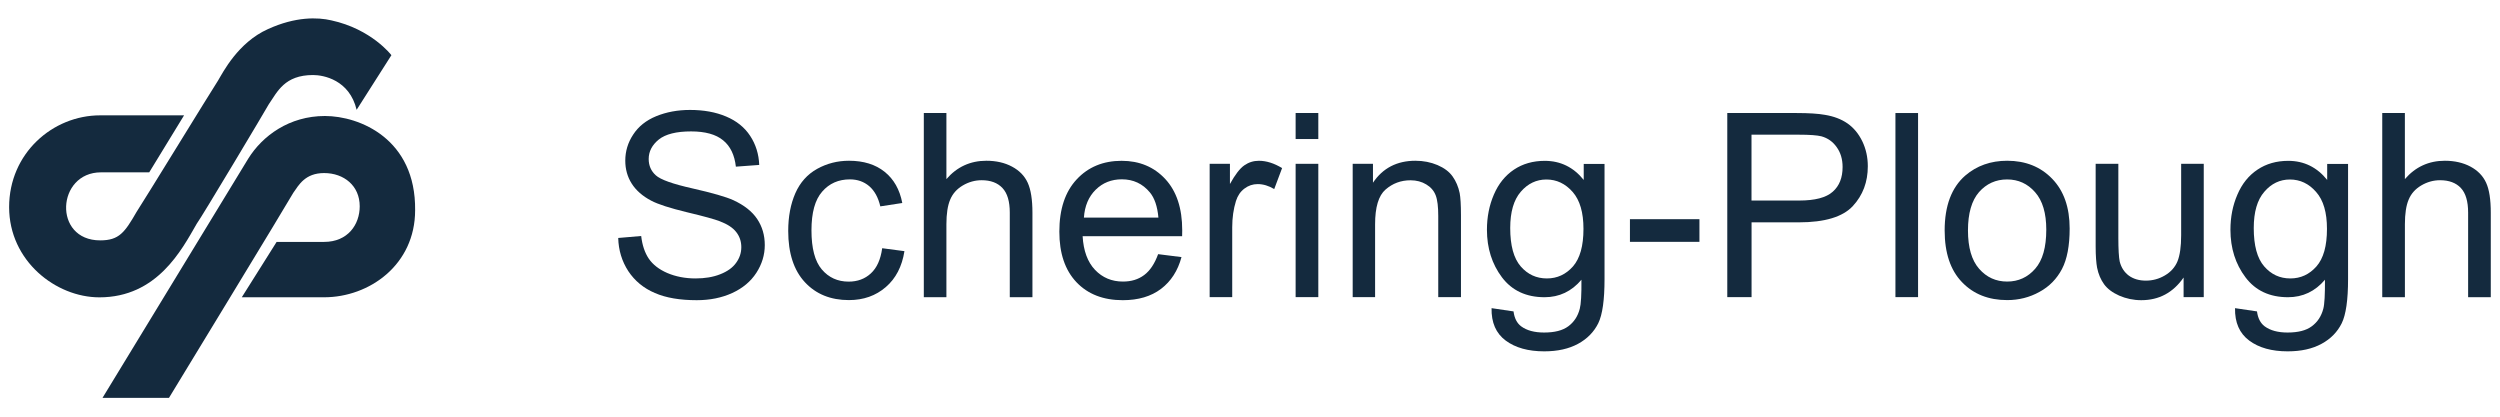
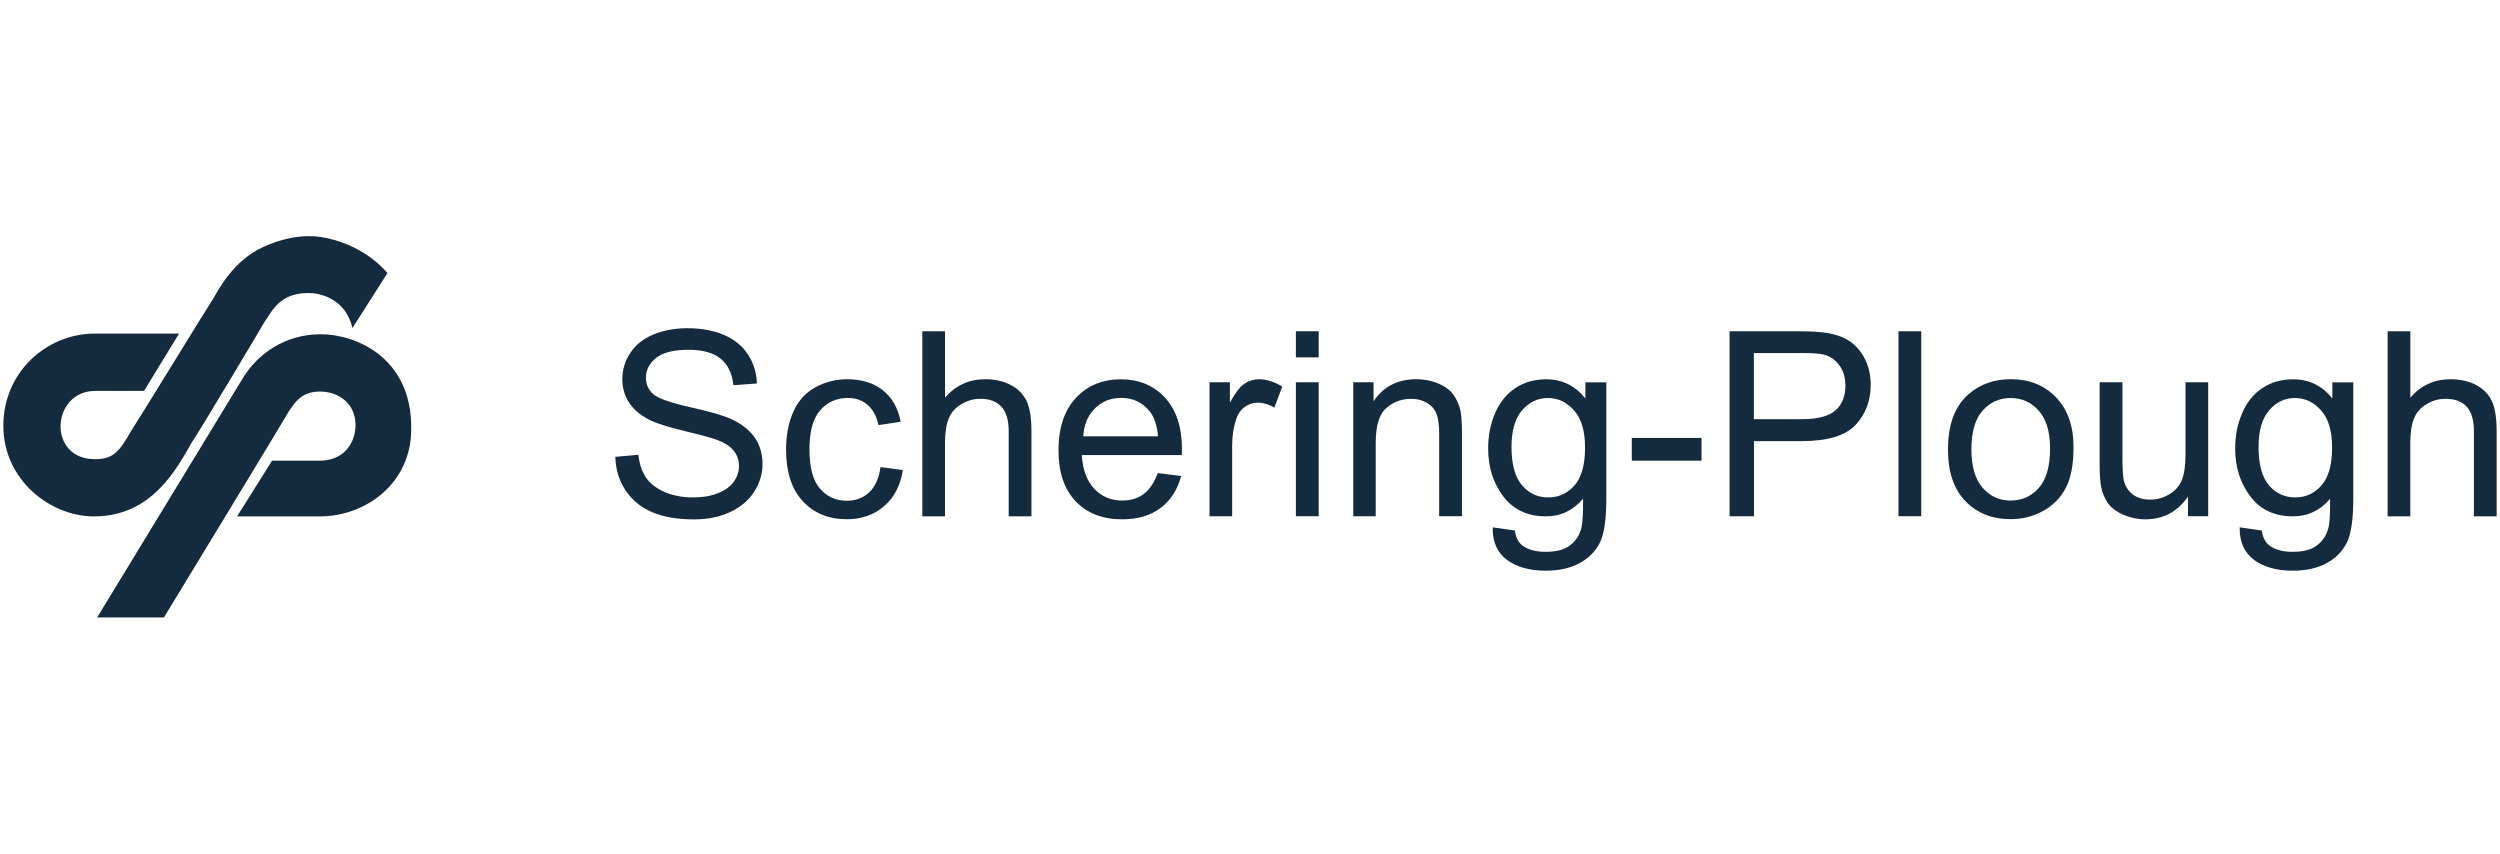
- <svg xmlns="http://www.w3.org/2000/svg" version="1.1" id="Layer_1" x="0px" y="0px" width="80px" height="13.322px" viewBox="0 32.75 80 13.322" enable-background="new 0 32.75 80 13.322" xml:space="preserve">
+ <svg xmlns="http://www.w3.org/2000/svg" version="1.1" id="Layer_1" x="0px" y="0px" width="147.32px" height="50.304px" viewBox="21.59 -36.982 147.32 50.304" enable-background="new 21.59 -36.982 147.32 50.304" xml:space="preserve">
  <g>
-     <path fill="#142A3E" d="M0.292,39.378c0-1.722,1.393-2.937,2.913-2.937c0.557,0,2.685,0,2.685,0l-1.115,1.824c0,0-0.937,0-1.544,0   c-1.419,0-1.546,2.177-0.025,2.177c0.607,0,0.784-0.253,1.165-0.912c0.203-0.304,2.329-3.774,2.607-4.203   c0.153-0.254,0.635-1.216,1.597-1.646c0.887-0.405,1.595-0.38,2.025-0.28c1.292,0.28,1.925,1.115,1.925,1.115l-1.113,1.748   c-0.229-0.962-1.064-1.113-1.394-1.113c-0.912,0-1.14,0.532-1.418,0.937c-0.051,0.101-2.153,3.622-2.306,3.824   c-0.48,0.835-1.267,2.353-3.115,2.353C1.787,42.264,0.292,41.1,0.292,39.378L0.292,39.378z" />
-     <path fill="#142A3E" d="M3.28,45.482h2.127c0,0,3.825-6.282,3.977-6.56c0.178-0.254,0.381-0.634,0.988-0.634   c0.633,0,1.139,0.405,1.139,1.063c0,0.583-0.379,1.14-1.139,1.14c-0.76,0-1.52,0-1.52,0l-1.115,1.772c0,0,1.925,0,2.635,0   c1.444,0,2.912-1.037,2.912-2.786c0.025-2.28-1.773-3.015-2.887-3.015c-1.14,0-2,0.633-2.456,1.369   C7.536,38.493,3.28,45.482,3.28,45.482L3.28,45.482z" />
-     <path fill="#142A3E" d="M19.783,40.365l0.735-0.063c0.034,0.294,0.115,0.535,0.243,0.725c0.128,0.188,0.325,0.343,0.592,0.459   c0.268,0.114,0.569,0.174,0.904,0.174c0.298,0,0.561-0.043,0.788-0.133c0.228-0.089,0.397-0.209,0.508-0.363   c0.112-0.153,0.169-0.321,0.169-0.504c0-0.186-0.055-0.346-0.162-0.483c-0.108-0.14-0.284-0.255-0.53-0.348   c-0.158-0.062-0.507-0.159-1.05-0.288c-0.539-0.131-0.921-0.253-1.138-0.368c-0.28-0.146-0.49-0.331-0.628-0.549   c-0.138-0.218-0.205-0.462-0.205-0.734c0-0.296,0.082-0.576,0.252-0.832c0.168-0.26,0.414-0.457,0.738-0.59   c0.326-0.133,0.684-0.2,1.081-0.2c0.438,0,0.822,0.069,1.155,0.21c0.335,0.141,0.592,0.347,0.771,0.621   c0.179,0.272,0.276,0.583,0.289,0.929l-0.747,0.055c-0.042-0.371-0.176-0.655-0.408-0.843c-0.232-0.191-0.574-0.285-1.026-0.285   c-0.472,0-0.815,0.087-1.031,0.258c-0.216,0.175-0.325,0.383-0.325,0.625c0,0.212,0.077,0.387,0.229,0.523   c0.151,0.138,0.542,0.277,1.176,0.419c0.634,0.144,1.069,0.269,1.305,0.376c0.343,0.159,0.598,0.358,0.761,0.601   c0.163,0.243,0.244,0.522,0.244,0.835c0,0.315-0.09,0.61-0.27,0.889c-0.18,0.277-0.438,0.492-0.773,0.646   c-0.336,0.153-0.714,0.229-1.135,0.229c-0.533,0-0.981-0.074-1.339-0.23c-0.362-0.154-0.645-0.39-0.85-0.699   C19.901,41.112,19.793,40.758,19.783,40.365L19.783,40.365z" />
-     <path fill="#142A3E" d="M28.23,40.693l0.712,0.094c-0.077,0.49-0.276,0.874-0.597,1.15c-0.321,0.277-0.714,0.416-1.18,0.416   c-0.584,0-1.055-0.191-1.408-0.572c-0.355-0.38-0.534-0.93-0.534-1.64c0-0.462,0.077-0.864,0.229-1.21   c0.153-0.346,0.386-0.605,0.698-0.778c0.312-0.173,0.65-0.259,1.018-0.259c0.464,0,0.844,0.117,1.138,0.352s0.484,0.566,0.567,1   l-0.703,0.108c-0.067-0.287-0.187-0.502-0.355-0.647c-0.171-0.145-0.377-0.217-0.617-0.217c-0.365,0-0.661,0.129-0.889,0.393   c-0.229,0.26-0.342,0.672-0.342,1.238c0,0.574,0.109,0.99,0.33,1.25c0.221,0.26,0.507,0.391,0.86,0.391   c0.283,0,0.521-0.088,0.71-0.263C28.059,41.322,28.18,41.057,28.23,40.693L28.23,40.693z" />
-     <path fill="#142A3E" d="M29.562,42.258v-5.891h0.723v2.114c0.338-0.391,0.765-0.587,1.278-0.587c0.315,0,0.59,0.063,0.822,0.188   c0.233,0.124,0.401,0.295,0.502,0.516c0.1,0.22,0.151,0.54,0.151,0.956v2.706h-0.725v-2.706c0-0.361-0.078-0.623-0.236-0.789   c-0.155-0.165-0.377-0.248-0.663-0.248c-0.215,0-0.417,0.057-0.605,0.168c-0.189,0.111-0.324,0.262-0.403,0.453   c-0.081,0.189-0.121,0.453-0.121,0.787v2.335h-0.723V42.258z" />
-     <path fill="#142A3E" d="M37.06,40.883l0.748,0.094c-0.118,0.438-0.337,0.775-0.655,1.017c-0.319,0.241-0.728,0.362-1.223,0.362   c-0.624,0-1.119-0.192-1.483-0.575c-0.367-0.388-0.548-0.925-0.548-1.619c0-0.718,0.185-1.275,0.554-1.671   c0.369-0.397,0.849-0.595,1.439-0.595c0.57,0,1.036,0.195,1.396,0.582c0.362,0.39,0.543,0.937,0.543,1.64   c0,0.043-0.001,0.107-0.003,0.191h-3.184c0.027,0.47,0.16,0.828,0.398,1.078c0.238,0.248,0.535,0.373,0.891,0.373   c0.267,0,0.491-0.067,0.681-0.209C36.801,41.411,36.949,41.188,37.06,40.883L37.06,40.883z M34.685,39.713h2.384   c-0.032-0.36-0.124-0.628-0.274-0.807c-0.23-0.277-0.529-0.418-0.896-0.418c-0.332,0-0.611,0.11-0.837,0.333   C34.835,39.044,34.71,39.343,34.685,39.713L34.685,39.713z" />
-     <path fill="#142A3E" d="M38.709,42.258v-4.266h0.649v0.646c0.166-0.301,0.32-0.502,0.462-0.598   c0.139-0.097,0.295-0.145,0.463-0.145c0.242,0,0.49,0.079,0.744,0.234L40.775,38.8c-0.174-0.105-0.353-0.159-0.529-0.159   c-0.157,0-0.299,0.048-0.425,0.144c-0.128,0.096-0.216,0.227-0.27,0.396c-0.08,0.257-0.12,0.537-0.12,0.843v2.234H38.709   L38.709,42.258z" />
-     <path fill="#142A3E" d="M41.46,37.199v-0.833h0.726v0.833H41.46L41.46,37.199z M41.46,42.258v-4.266h0.726v4.266H41.46   L41.46,42.258z" />
-     <path fill="#142A3E" d="M43.286,42.258v-4.266h0.649v0.605c0.313-0.468,0.768-0.703,1.357-0.703c0.257,0,0.493,0.047,0.708,0.138   c0.216,0.093,0.377,0.214,0.483,0.364c0.107,0.15,0.184,0.328,0.227,0.535c0.025,0.133,0.041,0.369,0.041,0.703v2.624h-0.727   v-2.596c0-0.293-0.025-0.514-0.082-0.662c-0.057-0.146-0.156-0.262-0.301-0.348c-0.144-0.088-0.312-0.133-0.504-0.133   c-0.309,0-0.572,0.099-0.799,0.296c-0.225,0.195-0.335,0.565-0.335,1.114v2.33H43.286L43.286,42.258z" />
-     <path fill="#142A3E" d="M47.73,42.611l0.703,0.104c0.028,0.219,0.109,0.375,0.242,0.476c0.182,0.135,0.428,0.2,0.736,0.2   c0.336,0,0.593-0.065,0.775-0.2c0.183-0.136,0.305-0.321,0.367-0.562c0.039-0.146,0.057-0.456,0.053-0.928   c-0.313,0.373-0.709,0.56-1.18,0.56c-0.588,0-1.043-0.213-1.363-0.636c-0.319-0.424-0.481-0.932-0.481-1.522   c0-0.406,0.073-0.781,0.222-1.126c0.147-0.344,0.362-0.611,0.643-0.799c0.279-0.187,0.609-0.281,0.986-0.281   c0.504,0,0.92,0.205,1.246,0.611v-0.513h0.666v3.686c0,0.666-0.066,1.138-0.201,1.414c-0.138,0.277-0.353,0.498-0.646,0.657   c-0.294,0.16-0.653,0.241-1.083,0.241c-0.509,0-0.921-0.114-1.232-0.344C47.87,43.416,47.721,43.072,47.73,42.611L47.73,42.611z    M48.327,40.047c0,0.562,0.112,0.97,0.336,1.228c0.224,0.257,0.502,0.385,0.837,0.385c0.33,0,0.607-0.128,0.834-0.383   c0.225-0.258,0.337-0.656,0.337-1.204c0-0.523-0.114-0.916-0.346-1.181c-0.233-0.265-0.513-0.398-0.841-0.398   c-0.318,0-0.594,0.13-0.819,0.392C48.439,39.146,48.327,39.534,48.327,40.047L48.327,40.047z" />
-     <polygon fill="#142A3E" points="52.158,40.489 52.158,39.764 54.382,39.764 54.382,40.489  " />
-     <path fill="#142A3E" d="M55.273,42.258v-5.891h2.222c0.392,0,0.69,0.02,0.896,0.057c0.291,0.047,0.531,0.139,0.729,0.276   c0.192,0.134,0.353,0.324,0.472,0.568c0.118,0.244,0.178,0.511,0.178,0.803c0,0.501-0.158,0.926-0.479,1.272   c-0.32,0.346-0.895,0.522-1.729,0.522H56.05v2.393H55.273L55.273,42.258z M56.053,39.167h1.523c0.503,0,0.861-0.093,1.072-0.282   c0.213-0.188,0.315-0.452,0.315-0.791c0-0.247-0.062-0.458-0.188-0.634c-0.123-0.176-0.287-0.292-0.49-0.348   c-0.135-0.034-0.373-0.052-0.729-0.052h-1.508v2.107H56.053z" />
-     <polygon fill="#142A3E" points="60.654,42.258 60.654,36.367 61.378,36.367 61.378,42.258  " />
-     <path fill="#142A3E" d="M62.229,40.124c0-0.79,0.222-1.376,0.66-1.756c0.367-0.315,0.813-0.474,1.342-0.474   c0.586,0,1.068,0.192,1.439,0.577c0.372,0.384,0.559,0.915,0.559,1.592c0,0.549-0.082,0.982-0.246,1.296   c-0.166,0.314-0.405,0.561-0.721,0.732c-0.313,0.174-0.66,0.262-1.031,0.262c-0.597,0-1.08-0.191-1.447-0.574   C62.415,41.396,62.229,40.846,62.229,40.124L62.229,40.124z M62.975,40.124c0,0.546,0.118,0.955,0.356,1.226   c0.239,0.274,0.538,0.41,0.899,0.41c0.357,0,0.66-0.138,0.896-0.41c0.238-0.271,0.355-0.688,0.355-1.25   c0-0.526-0.117-0.929-0.36-1.202c-0.238-0.27-0.535-0.406-0.894-0.406c-0.361,0-0.662,0.137-0.899,0.406   C63.093,39.168,62.975,39.578,62.975,40.124L62.975,40.124z" />
-     <path fill="#142A3E" d="M69.875,42.258v-0.627c-0.335,0.482-0.784,0.725-1.355,0.725c-0.25,0-0.486-0.051-0.705-0.146   c-0.217-0.097-0.379-0.219-0.484-0.364c-0.105-0.145-0.184-0.324-0.225-0.535c-0.026-0.144-0.045-0.367-0.045-0.676v-2.643h0.726   v2.364c0,0.378,0.016,0.633,0.044,0.765c0.048,0.189,0.145,0.338,0.289,0.447c0.146,0.107,0.33,0.162,0.548,0.162   c0.217,0,0.419-0.055,0.608-0.166c0.19-0.111,0.326-0.264,0.404-0.453c0.077-0.191,0.117-0.471,0.117-0.834v-2.285h0.723v4.266   H69.875L69.875,42.258z" />
-     <path fill="#142A3E" d="M71.521,42.611l0.703,0.104c0.028,0.219,0.111,0.375,0.243,0.476c0.183,0.135,0.429,0.2,0.734,0.2   c0.338,0,0.596-0.065,0.776-0.2c0.184-0.136,0.306-0.321,0.369-0.562c0.039-0.146,0.055-0.456,0.053-0.928   c-0.315,0.373-0.711,0.56-1.182,0.56c-0.589,0-1.043-0.213-1.361-0.636c-0.32-0.424-0.482-0.932-0.482-1.522   c0-0.406,0.073-0.781,0.223-1.126c0.146-0.344,0.36-0.611,0.643-0.799c0.279-0.187,0.607-0.281,0.984-0.281   c0.504,0,0.92,0.205,1.246,0.611v-0.513h0.668v3.686c0,0.666-0.068,1.138-0.203,1.414c-0.138,0.277-0.351,0.498-0.645,0.657   c-0.294,0.16-0.652,0.241-1.084,0.241c-0.51,0-0.921-0.114-1.23-0.344C71.663,43.416,71.512,43.072,71.521,42.611L71.521,42.611z    M72.12,40.047c0,0.562,0.11,0.97,0.335,1.228c0.223,0.257,0.5,0.385,0.835,0.385c0.332,0,0.608-0.128,0.835-0.383   c0.227-0.258,0.338-0.656,0.338-1.204c0-0.523-0.113-0.916-0.348-1.181c-0.23-0.265-0.512-0.398-0.838-0.398   c-0.32,0-0.594,0.13-0.818,0.392C72.232,39.146,72.12,39.534,72.12,40.047L72.12,40.047z" />
-     <path fill="#142A3E" d="M76.232,42.258v-5.891h0.724v2.114c0.338-0.391,0.765-0.587,1.278-0.587c0.312,0,0.59,0.063,0.822,0.188   c0.231,0.124,0.399,0.295,0.5,0.516c0.101,0.22,0.149,0.54,0.149,0.956v2.706H78.98v-2.706c0-0.361-0.078-0.623-0.233-0.789   c-0.155-0.165-0.379-0.248-0.664-0.248c-0.216,0-0.416,0.057-0.604,0.168s-0.324,0.262-0.402,0.453   c-0.081,0.189-0.12,0.453-0.12,0.787v2.335h-0.724V42.258z" />
+     <path fill="#142A3E" d="M21.787-11.892c0-3.185,2.575-5.433,5.388-5.433c1.028,0,4.967,0,4.967,0l-2.063,3.376c0,0-1.735,0-2.857,0   c-2.625,0-2.86,4.026-0.043,4.026c1.121,0,1.45-0.468,2.153-1.688c0.378-0.562,4.31-6.982,4.824-7.777   c0.282-0.469,1.174-2.247,2.956-3.044c1.639-0.748,2.95-0.705,3.745-0.518c2.391,0.518,3.561,2.062,3.561,2.062l-2.057,3.233   c-0.424-1.78-1.971-2.06-2.582-2.06c-1.686,0-2.11,0.985-2.621,1.734c-0.096,0.188-3.988,6.702-4.27,7.077   c-0.886,1.542-2.346,4.353-5.76,4.353C24.551-6.548,21.787-8.704,21.787-11.892L21.787-11.892z" />
+     <path fill="#142A3E" d="M27.314-0.596h3.935c0,0,7.074-11.622,7.356-12.14c0.332-0.47,0.707-1.172,1.828-1.172   c1.172,0,2.107,0.749,2.107,1.968c0,1.077-0.701,2.105-2.107,2.105c-1.407,0-2.811,0-2.811,0L35.56-6.551c0,0,3.563,0,4.877,0   c2.67,0,5.387-1.918,5.387-5.154c0.047-4.221-3.281-5.581-5.341-5.581c-2.11,0-3.703,1.173-4.549,2.533   C35.188-13.528,27.314-0.596,27.314-0.596L27.314-0.596z" />
+     <path fill="#142A3E" d="M57.85-10.062l1.357-0.123c0.062,0.548,0.211,0.992,0.451,1.348c0.238,0.345,0.6,0.63,1.098,0.85   c0.494,0.209,1.051,0.319,1.672,0.319c0.551,0,1.035-0.079,1.457-0.247c0.422-0.162,0.732-0.388,0.941-0.672   c0.203-0.281,0.312-0.59,0.312-0.932s-0.104-0.638-0.303-0.893c-0.199-0.259-0.527-0.472-0.979-0.643   c-0.291-0.114-0.939-0.293-1.943-0.53c-1-0.244-1.705-0.468-2.104-0.683c-0.521-0.27-0.91-0.613-1.166-1.015   c-0.252-0.403-0.381-0.854-0.381-1.358c0-0.548,0.152-1.065,0.465-1.538c0.314-0.483,0.77-0.845,1.371-1.094   c0.6-0.245,1.264-0.368,1.996-0.368c0.812,0,1.523,0.126,2.141,0.39c0.617,0.259,1.094,0.641,1.424,1.15   c0.332,0.501,0.514,1.076,0.533,1.717l-1.381,0.101c-0.076-0.685-0.324-1.211-0.752-1.559c-0.428-0.354-1.062-0.528-1.898-0.528   c-0.873,0-1.51,0.161-1.908,0.479c-0.396,0.323-0.6,0.71-0.6,1.156c0,0.393,0.143,0.717,0.422,0.969   c0.277,0.254,1.004,0.513,2.176,0.776s1.977,0.496,2.412,0.695c0.637,0.295,1.107,0.663,1.41,1.109   c0.303,0.451,0.451,0.966,0.451,1.546c0,0.581-0.166,1.128-0.498,1.646c-0.334,0.513-0.812,0.909-1.434,1.195   c-0.619,0.281-1.316,0.424-2.096,0.424c-0.986,0-1.814-0.139-2.479-0.428c-0.67-0.282-1.191-0.72-1.572-1.294   C58.064-8.682,57.865-9.338,57.85-10.062L57.85-10.062z" />
+     <path fill="#142A3E" d="M73.477-9.458l1.316,0.177c-0.143,0.905-0.51,1.615-1.104,2.126c-0.594,0.512-1.32,0.771-2.184,0.771   c-1.082,0-1.951-0.355-2.605-1.059c-0.656-0.704-0.988-1.723-0.988-3.036c0-0.853,0.143-1.596,0.426-2.234   c0.281-0.641,0.713-1.12,1.289-1.441c0.582-0.319,1.201-0.479,1.885-0.479c0.857,0,1.561,0.217,2.104,0.65   c0.545,0.436,0.896,1.046,1.049,1.85l-1.301,0.202c-0.123-0.531-0.344-0.928-0.652-1.199c-0.32-0.268-0.701-0.401-1.143-0.401   c-0.676,0-1.225,0.237-1.645,0.727c-0.426,0.482-0.635,1.245-0.635,2.291c0,1.062,0.199,1.831,0.607,2.311   c0.412,0.481,0.941,0.729,1.596,0.729c0.521,0,0.963-0.168,1.311-0.488C73.158-8.293,73.383-8.784,73.477-9.458L73.477-9.458z" />
+     <path fill="#142A3E" d="M75.941-6.562V-17.46h1.338v3.911c0.623-0.725,1.416-1.086,2.365-1.086c0.58,0,1.092,0.116,1.52,0.347   c0.432,0.23,0.742,0.547,0.93,0.957c0.186,0.406,0.277,0.998,0.277,1.77v5.006h-1.34v-5.007c0-0.671-0.146-1.153-0.438-1.462   c-0.285-0.305-0.697-0.458-1.225-0.458c-0.398,0-0.773,0.104-1.121,0.311c-0.35,0.204-0.602,0.484-0.744,0.838   c-0.152,0.35-0.225,0.838-0.225,1.456v4.32h-1.338V-6.562z" />
+     <path fill="#142A3E" d="M89.814-9.106l1.379,0.176c-0.215,0.811-0.619,1.433-1.211,1.881c-0.59,0.444-1.346,0.67-2.262,0.67   c-1.154,0-2.07-0.354-2.744-1.064c-0.678-0.717-1.012-1.712-1.012-2.996c0-1.329,0.342-2.359,1.025-3.093   c0.68-0.734,1.568-1.098,2.66-1.098c1.055,0,1.918,0.358,2.584,1.075c0.672,0.721,1.006,1.733,1.006,3.035   c0,0.08-0.004,0.194-0.006,0.355h-5.893c0.049,0.866,0.299,1.527,0.74,1.994c0.438,0.458,0.988,0.685,1.645,0.685   c0.494,0,0.91-0.121,1.262-0.385C89.332-8.131,89.607-8.538,89.814-9.106L89.814-9.106z M85.42-11.271h4.41   c-0.059-0.664-0.229-1.161-0.508-1.491c-0.424-0.513-0.979-0.773-1.658-0.773c-0.613,0-1.131,0.204-1.549,0.615   C85.695-12.507,85.467-11.956,85.42-11.271L85.42-11.271z" />
+     <path fill="#142A3E" d="M92.865-6.562v-7.893h1.199v1.196c0.309-0.56,0.594-0.93,0.852-1.108c0.26-0.178,0.549-0.268,0.859-0.268   c0.449,0,0.91,0.148,1.377,0.434l-0.465,1.24c-0.32-0.193-0.656-0.292-0.979-0.292c-0.291,0-0.553,0.088-0.785,0.266   c-0.24,0.176-0.398,0.422-0.498,0.733c-0.152,0.477-0.227,0.99-0.227,1.558v4.136h-1.334V-6.562z" />
+     <path fill="#142A3E" d="M97.953-15.923v-1.539h1.344v1.539H97.953L97.953-15.923z M97.953-6.562v-7.893h1.344v7.893H97.953   L97.953-6.562z" />
+     <path fill="#142A3E" d="M101.334-6.562v-7.893h1.197v1.121c0.578-0.867,1.42-1.302,2.512-1.302c0.475,0,0.912,0.086,1.311,0.255   c0.398,0.171,0.697,0.396,0.893,0.674c0.195,0.275,0.342,0.605,0.418,0.99c0.043,0.245,0.076,0.681,0.076,1.299v4.855h-1.344   v-4.802c0-0.543-0.047-0.953-0.156-1.227c-0.102-0.267-0.285-0.482-0.551-0.642c-0.268-0.163-0.58-0.246-0.936-0.246   c-0.57,0-1.055,0.182-1.477,0.548c-0.414,0.358-0.619,1.043-0.619,2.059v4.313h-1.324V-6.562z" />
+     <path fill="#142A3E" d="M109.553-5.907l1.307,0.19c0.047,0.405,0.199,0.693,0.441,0.881c0.342,0.251,0.797,0.372,1.367,0.372   c0.617,0,1.098-0.12,1.43-0.372c0.338-0.252,0.566-0.594,0.68-1.038c0.072-0.272,0.105-0.847,0.1-1.719   c-0.584,0.69-1.314,1.038-2.186,1.038c-1.09,0-1.928-0.395-2.521-1.181c-0.588-0.783-0.887-1.723-0.887-2.811   c0-0.751,0.133-1.446,0.408-2.085c0.271-0.638,0.674-1.132,1.191-1.479s1.127-0.52,1.824-0.52c0.932,0,1.703,0.379,2.307,1.13   v-0.95h1.234v6.818c0,1.232-0.127,2.106-0.375,2.617c-0.256,0.517-0.654,0.92-1.199,1.217c-0.543,0.295-1.207,0.447-2,0.447   c-0.945,0-1.709-0.216-2.283-0.637C109.814-4.421,109.535-5.055,109.553-5.907L109.553-5.907z M110.66-10.654   c0,1.041,0.209,1.8,0.621,2.274c0.414,0.478,0.928,0.71,1.545,0.71c0.611,0,1.125-0.232,1.547-0.707   c0.414-0.475,0.621-1.214,0.621-2.229c0-0.967-0.209-1.695-0.641-2.184c-0.428-0.492-0.945-0.738-1.553-0.738   c-0.592,0-1.1,0.242-1.518,0.724C110.869-12.32,110.66-11.601,110.66-10.654L110.66-10.654z" />
+     <polygon fill="#142A3E" points="117.748,-9.836 117.748,-11.175 121.857,-11.175 121.857,-9.836  " />
+     <path fill="#142A3E" d="M123.51-6.562V-17.46h4.111c0.723,0,1.277,0.036,1.656,0.104c0.541,0.088,0.984,0.259,1.354,0.511   c0.352,0.249,0.65,0.603,0.873,1.052c0.219,0.451,0.324,0.945,0.324,1.486c0,0.926-0.291,1.712-0.883,2.353   c-0.594,0.641-1.656,0.967-3.197,0.967h-2.797v4.428h-1.441V-6.562z M124.953-12.281h2.816c0.934,0,1.598-0.173,1.984-0.522   c0.395-0.347,0.582-0.833,0.582-1.463c0-0.456-0.109-0.847-0.346-1.173c-0.229-0.324-0.531-0.541-0.906-0.643   c-0.248-0.064-0.689-0.096-1.348-0.096h-2.793v3.896H124.953z" />
+     <polygon fill="#142A3E" points="133.465,-6.562 133.465,-17.46 134.805,-17.46 134.805,-6.562  " />
+     <path fill="#142A3E" d="M136.381-10.51c0-1.463,0.408-2.546,1.221-3.249c0.676-0.583,1.502-0.878,2.482-0.878   c1.084,0,1.977,0.354,2.66,1.068c0.689,0.71,1.035,1.688,1.035,2.943c0,1.02-0.152,1.814-0.457,2.398   c-0.309,0.577-0.748,1.035-1.332,1.351c-0.576,0.325-1.223,0.487-1.906,0.487c-1.105,0-1.998-0.354-2.676-1.062   C136.723-8.154,136.381-9.172,136.381-10.51L136.381-10.51z M137.76-10.51c0,1.013,0.221,1.769,0.66,2.27   c0.445,0.505,0.992,0.755,1.664,0.755c0.66,0,1.221-0.254,1.658-0.755s0.654-1.273,0.654-2.312c0-0.976-0.213-1.72-0.664-2.225   c-0.441-0.499-0.992-0.751-1.656-0.751c-0.666,0-1.227,0.252-1.662,0.751C137.98-12.28,137.76-11.522,137.76-10.51L137.76-10.51z" />
+     <path fill="#142A3E" d="M150.525-6.562v-1.161c-0.617,0.893-1.451,1.344-2.506,1.344c-0.465,0-0.898-0.093-1.311-0.271   c-0.395-0.178-0.697-0.4-0.893-0.671c-0.193-0.271-0.338-0.604-0.414-0.991c-0.047-0.27-0.084-0.681-0.084-1.251v-4.891h1.344   v4.376c0,0.697,0.029,1.168,0.08,1.413c0.09,0.349,0.271,0.624,0.533,0.825c0.27,0.195,0.611,0.3,1.02,0.3   c0.395,0,0.773-0.104,1.117-0.307c0.355-0.206,0.605-0.491,0.75-0.838c0.141-0.352,0.217-0.871,0.217-1.543v-4.227h1.336v7.893   H150.525L150.525-6.562z" />
+     <path fill="#142A3E" d="M153.57-5.907l1.305,0.19c0.049,0.405,0.205,0.693,0.447,0.881c0.338,0.251,0.797,0.372,1.359,0.372   c0.625,0,1.1-0.12,1.434-0.372c0.34-0.252,0.568-0.594,0.684-1.038c0.074-0.272,0.104-0.847,0.1-1.719   c-0.584,0.69-1.312,1.038-2.186,1.038c-1.092,0-1.932-0.395-2.52-1.181c-0.59-0.783-0.889-1.723-0.889-2.811   c0-0.751,0.133-1.446,0.412-2.085c0.268-0.638,0.664-1.132,1.188-1.479c0.518-0.347,1.125-0.52,1.822-0.52   c0.936,0,1.701,0.379,2.305,1.13v-0.95h1.234v6.818c0,1.232-0.123,2.106-0.375,2.617c-0.258,0.517-0.65,0.92-1.191,1.217   c-0.543,0.295-1.207,0.447-2.01,0.447c-0.943,0-1.703-0.216-2.273-0.637C153.836-4.421,153.557-5.055,153.57-5.907L153.57-5.907z    M154.682-10.654c0,1.041,0.205,1.8,0.617,2.274c0.412,0.478,0.926,0.71,1.547,0.71c0.609,0,1.125-0.232,1.543-0.707   c0.42-0.475,0.627-1.214,0.627-2.229c0-0.967-0.209-1.695-0.645-2.184c-0.424-0.492-0.949-0.738-1.549-0.738   c-0.598,0-1.098,0.242-1.518,0.724C154.891-12.32,154.682-11.601,154.682-10.654L154.682-10.654z" />
+     <path fill="#142A3E" d="M162.289-6.562V-17.46h1.338v3.911c0.623-0.725,1.416-1.086,2.365-1.086c0.578,0,1.096,0.116,1.523,0.347   c0.424,0.23,0.736,0.547,0.922,0.957c0.186,0.406,0.275,0.998,0.275,1.77v5.006h-1.34v-5.007c0-0.671-0.143-1.153-0.432-1.462   c-0.285-0.305-0.703-0.458-1.229-0.458c-0.4,0-0.77,0.104-1.121,0.311c-0.344,0.204-0.6,0.484-0.742,0.838   c-0.15,0.35-0.223,0.838-0.223,1.456v4.32h-1.34v-0.004H162.289z" />
  </g>
</svg>
